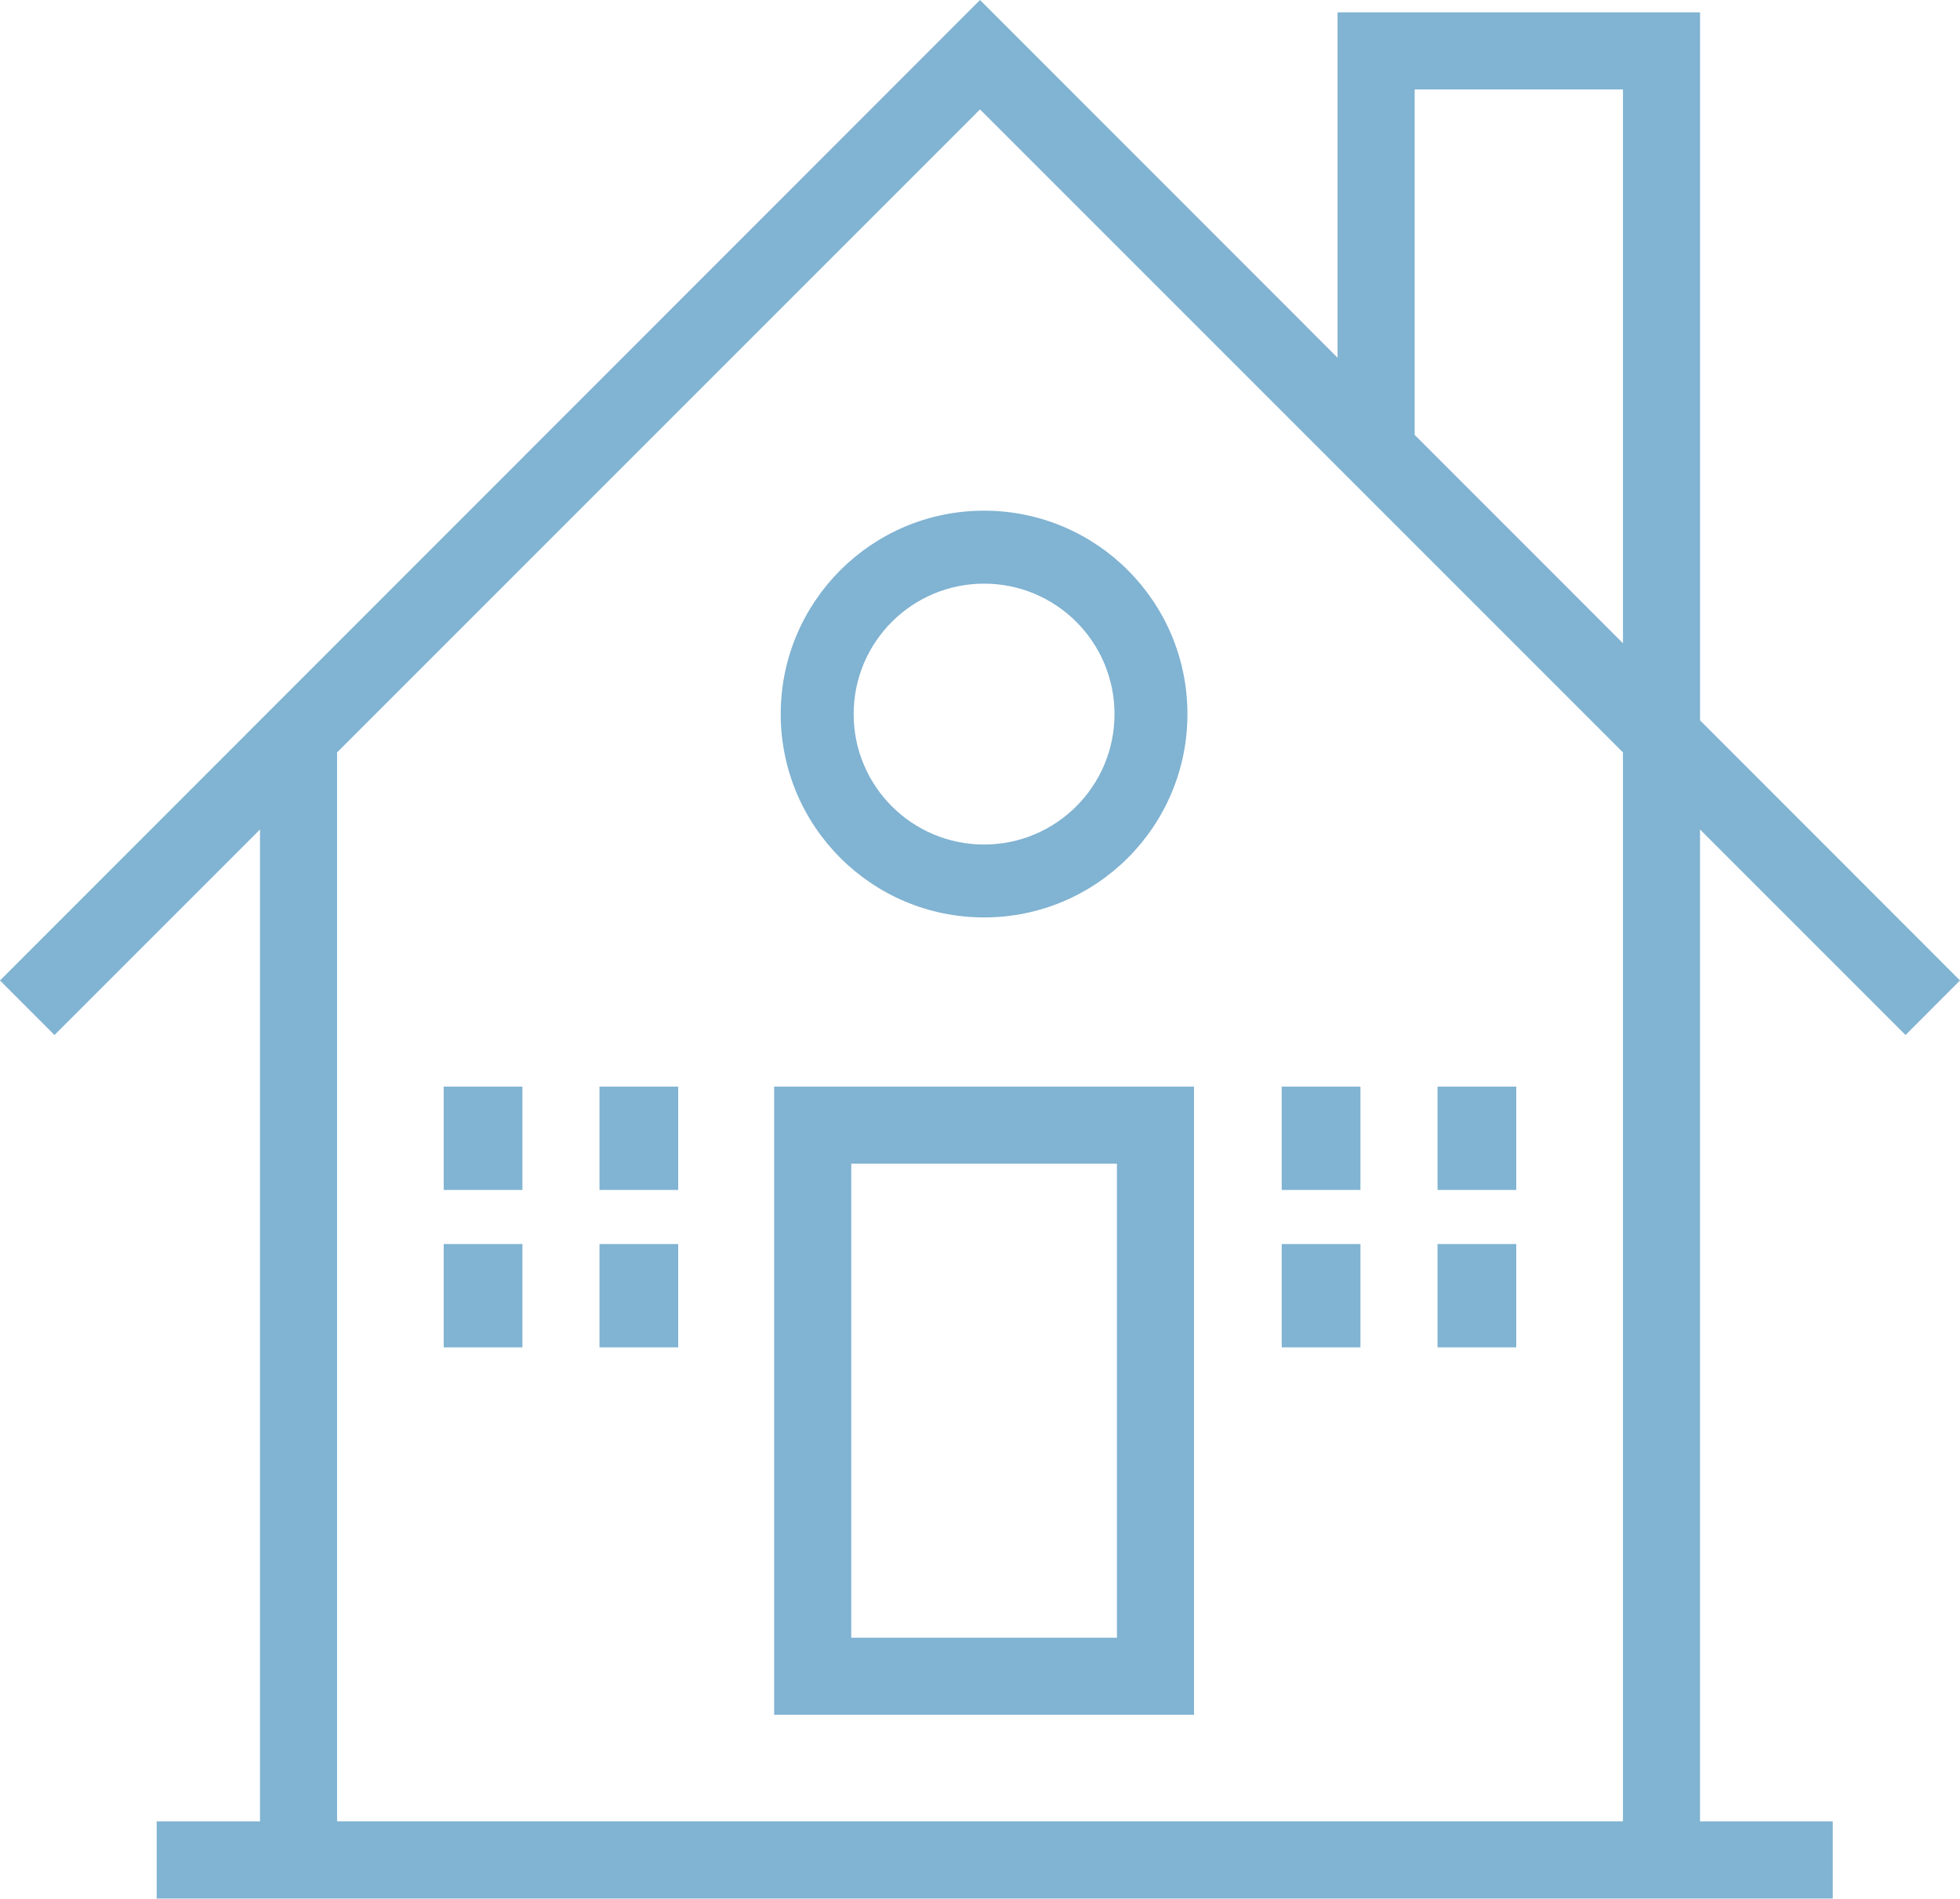
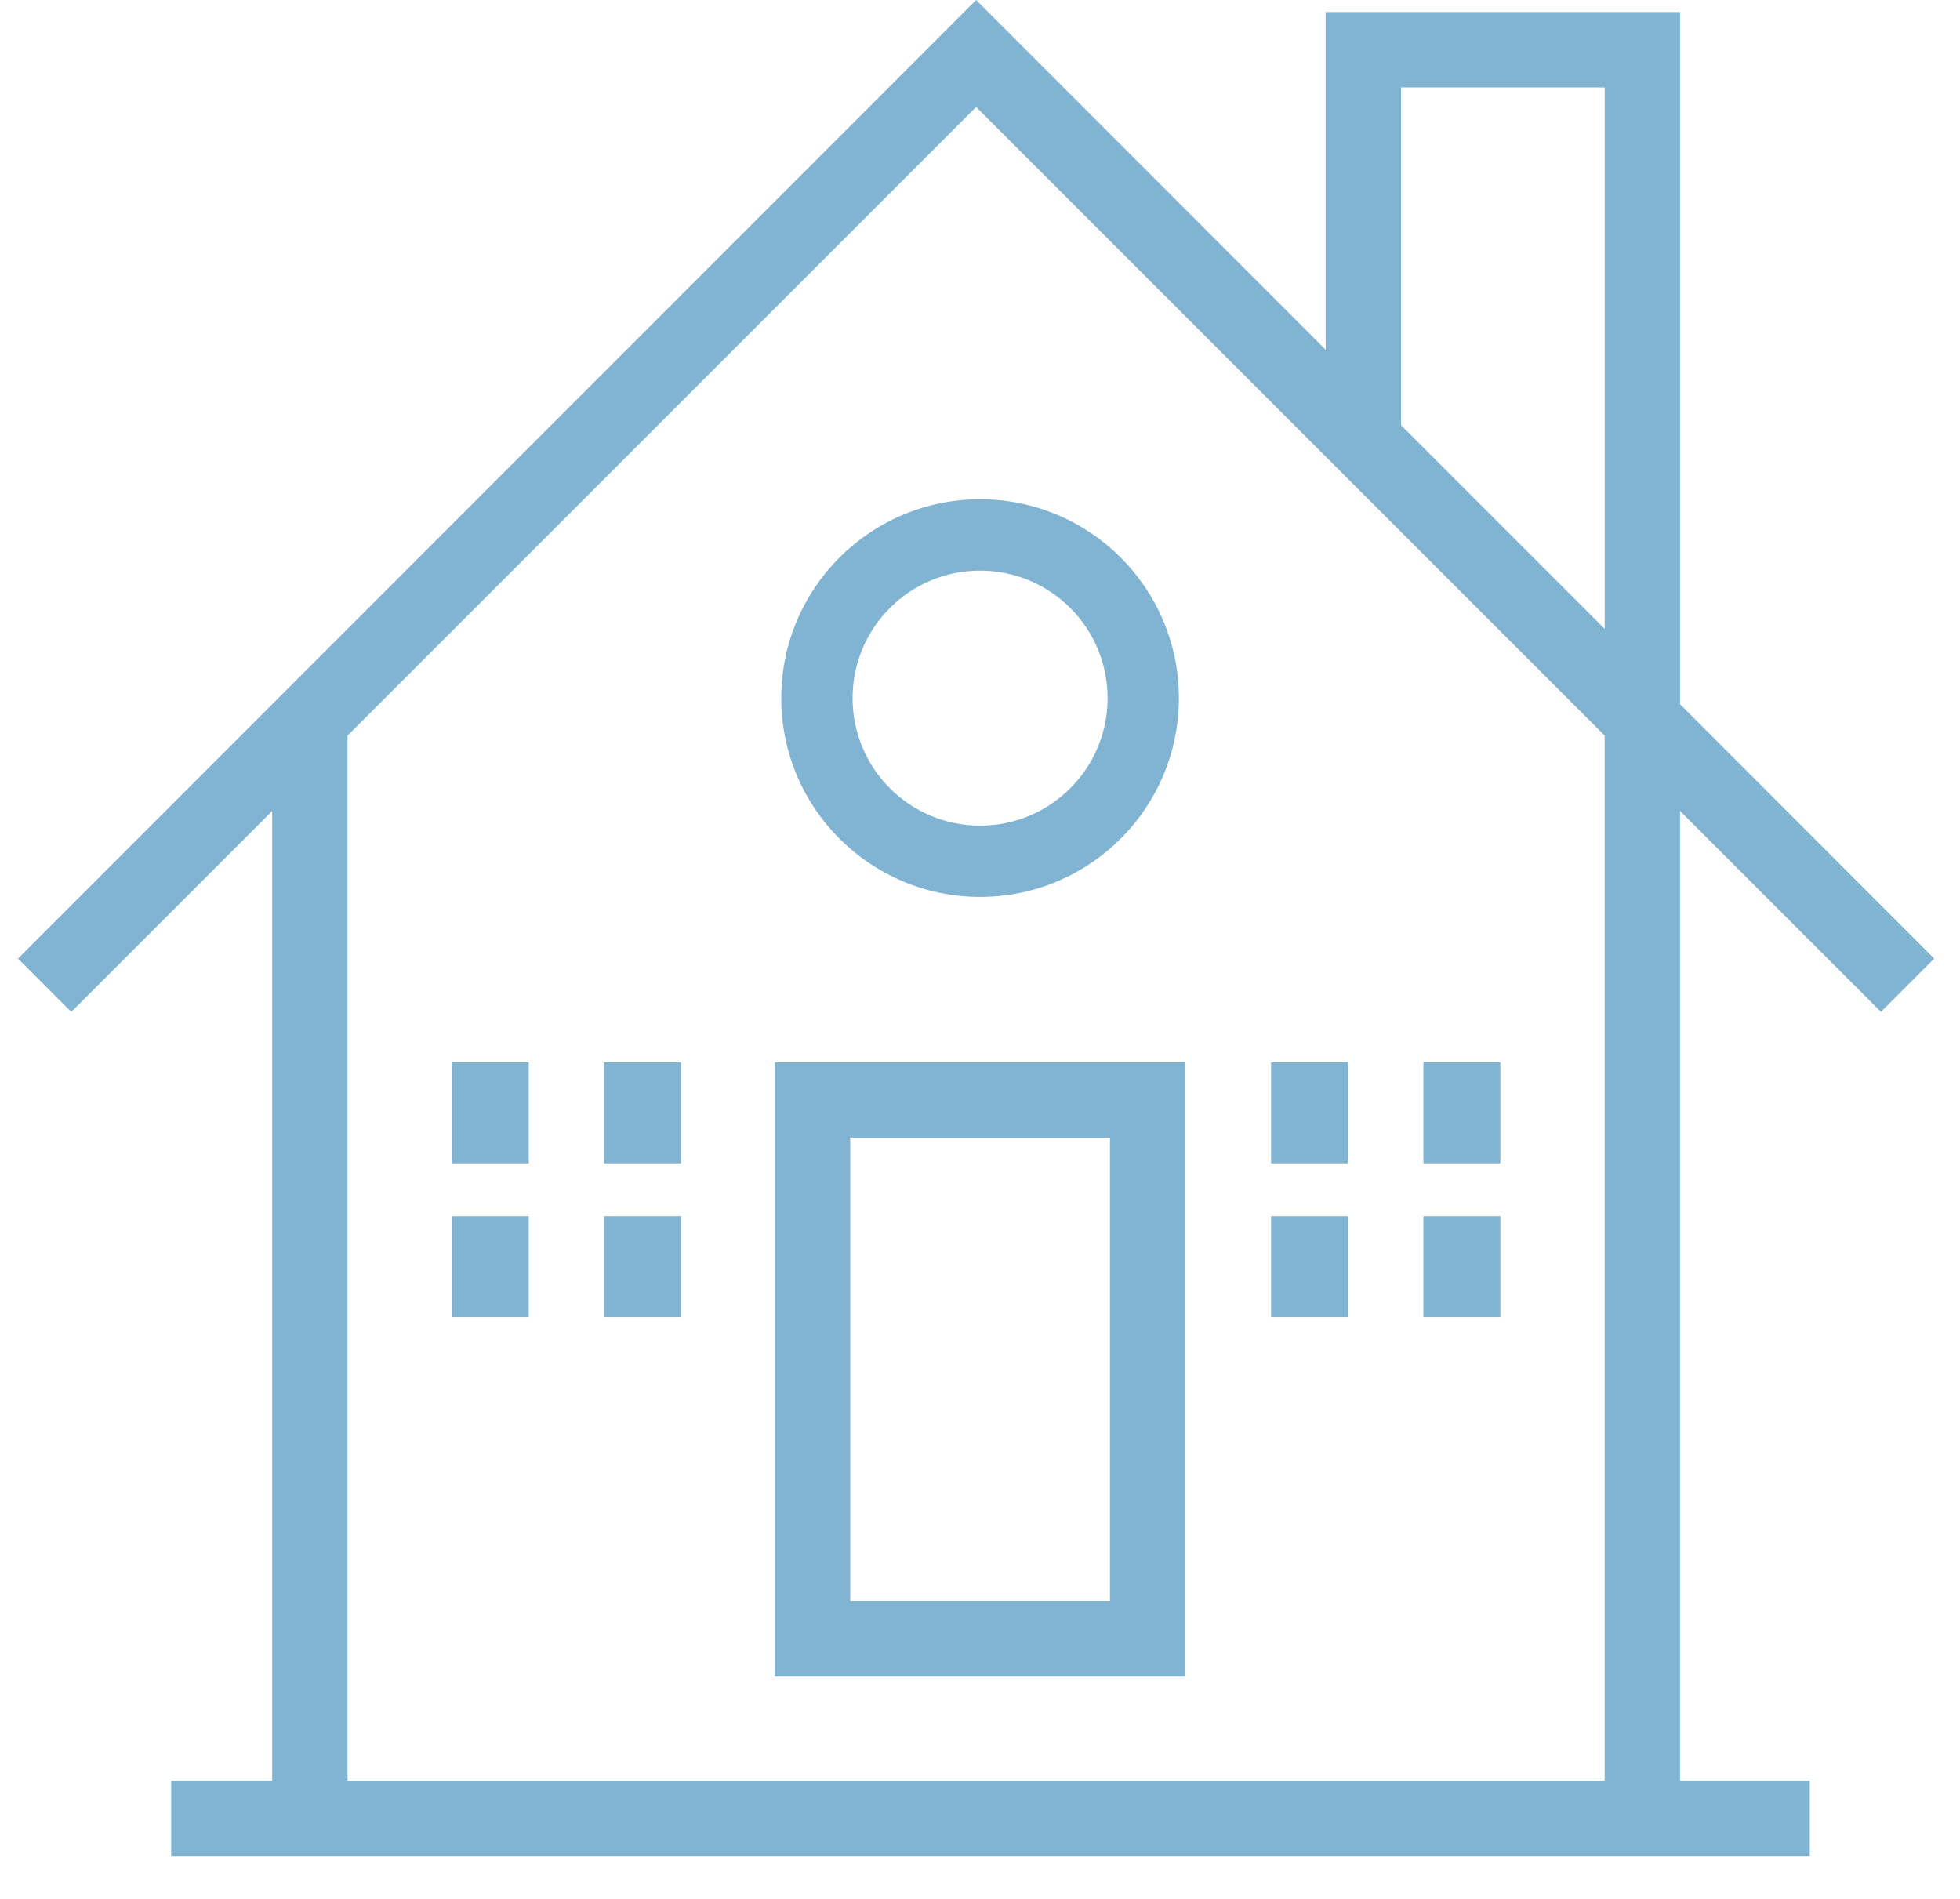
- <svg xmlns="http://www.w3.org/2000/svg" width="74.695" height="72.346">
+ <svg xmlns="http://www.w3.org/2000/svg" width="74.695" height="72.346" viewBox="0 0 75 74">
  <g fill="#81b3d2">
    <path d="M29.503 65.345h16V41.407h-16v23.938zm13.063-2.938H32.441V44.345h10.125v18.062z" />
    <path d="M72.62 39.44l2.075-2.078-9.907-9.913V.47H50.974v13.161L37.349 0 0 37.363l2.077 2.078 7.832-7.832v37.799H5.971v2.938h63.875v-2.938h-5.059v-37.8l7.833 7.832zM53.913 3.408h7.938v21.104l-7.938-7.94V3.408zm7.937 65.999H12.846V28.671L37.348 4.169 61.85 28.671v40.736z" />
    <path d="M29.753 27.21a7.75 7.75 0 1015.5 0 7.75 7.75 0 00-15.5 0zm7.75-4.969a4.97 4.97 0 110 9.941 4.97 4.97 0 010-9.941zM16.909 41.407h3v3.938h-3zm5.937 0h3v3.938h-3zm-5.937 6h3v3.938h-3zm5.937 0h3v3.938h-3zm26-6h3v3.938h-3zm5.938 0h3v3.938h-3zm-5.938 6h3v3.938h-3zm5.938 0h3v3.938h-3z" />
  </g>
</svg>
